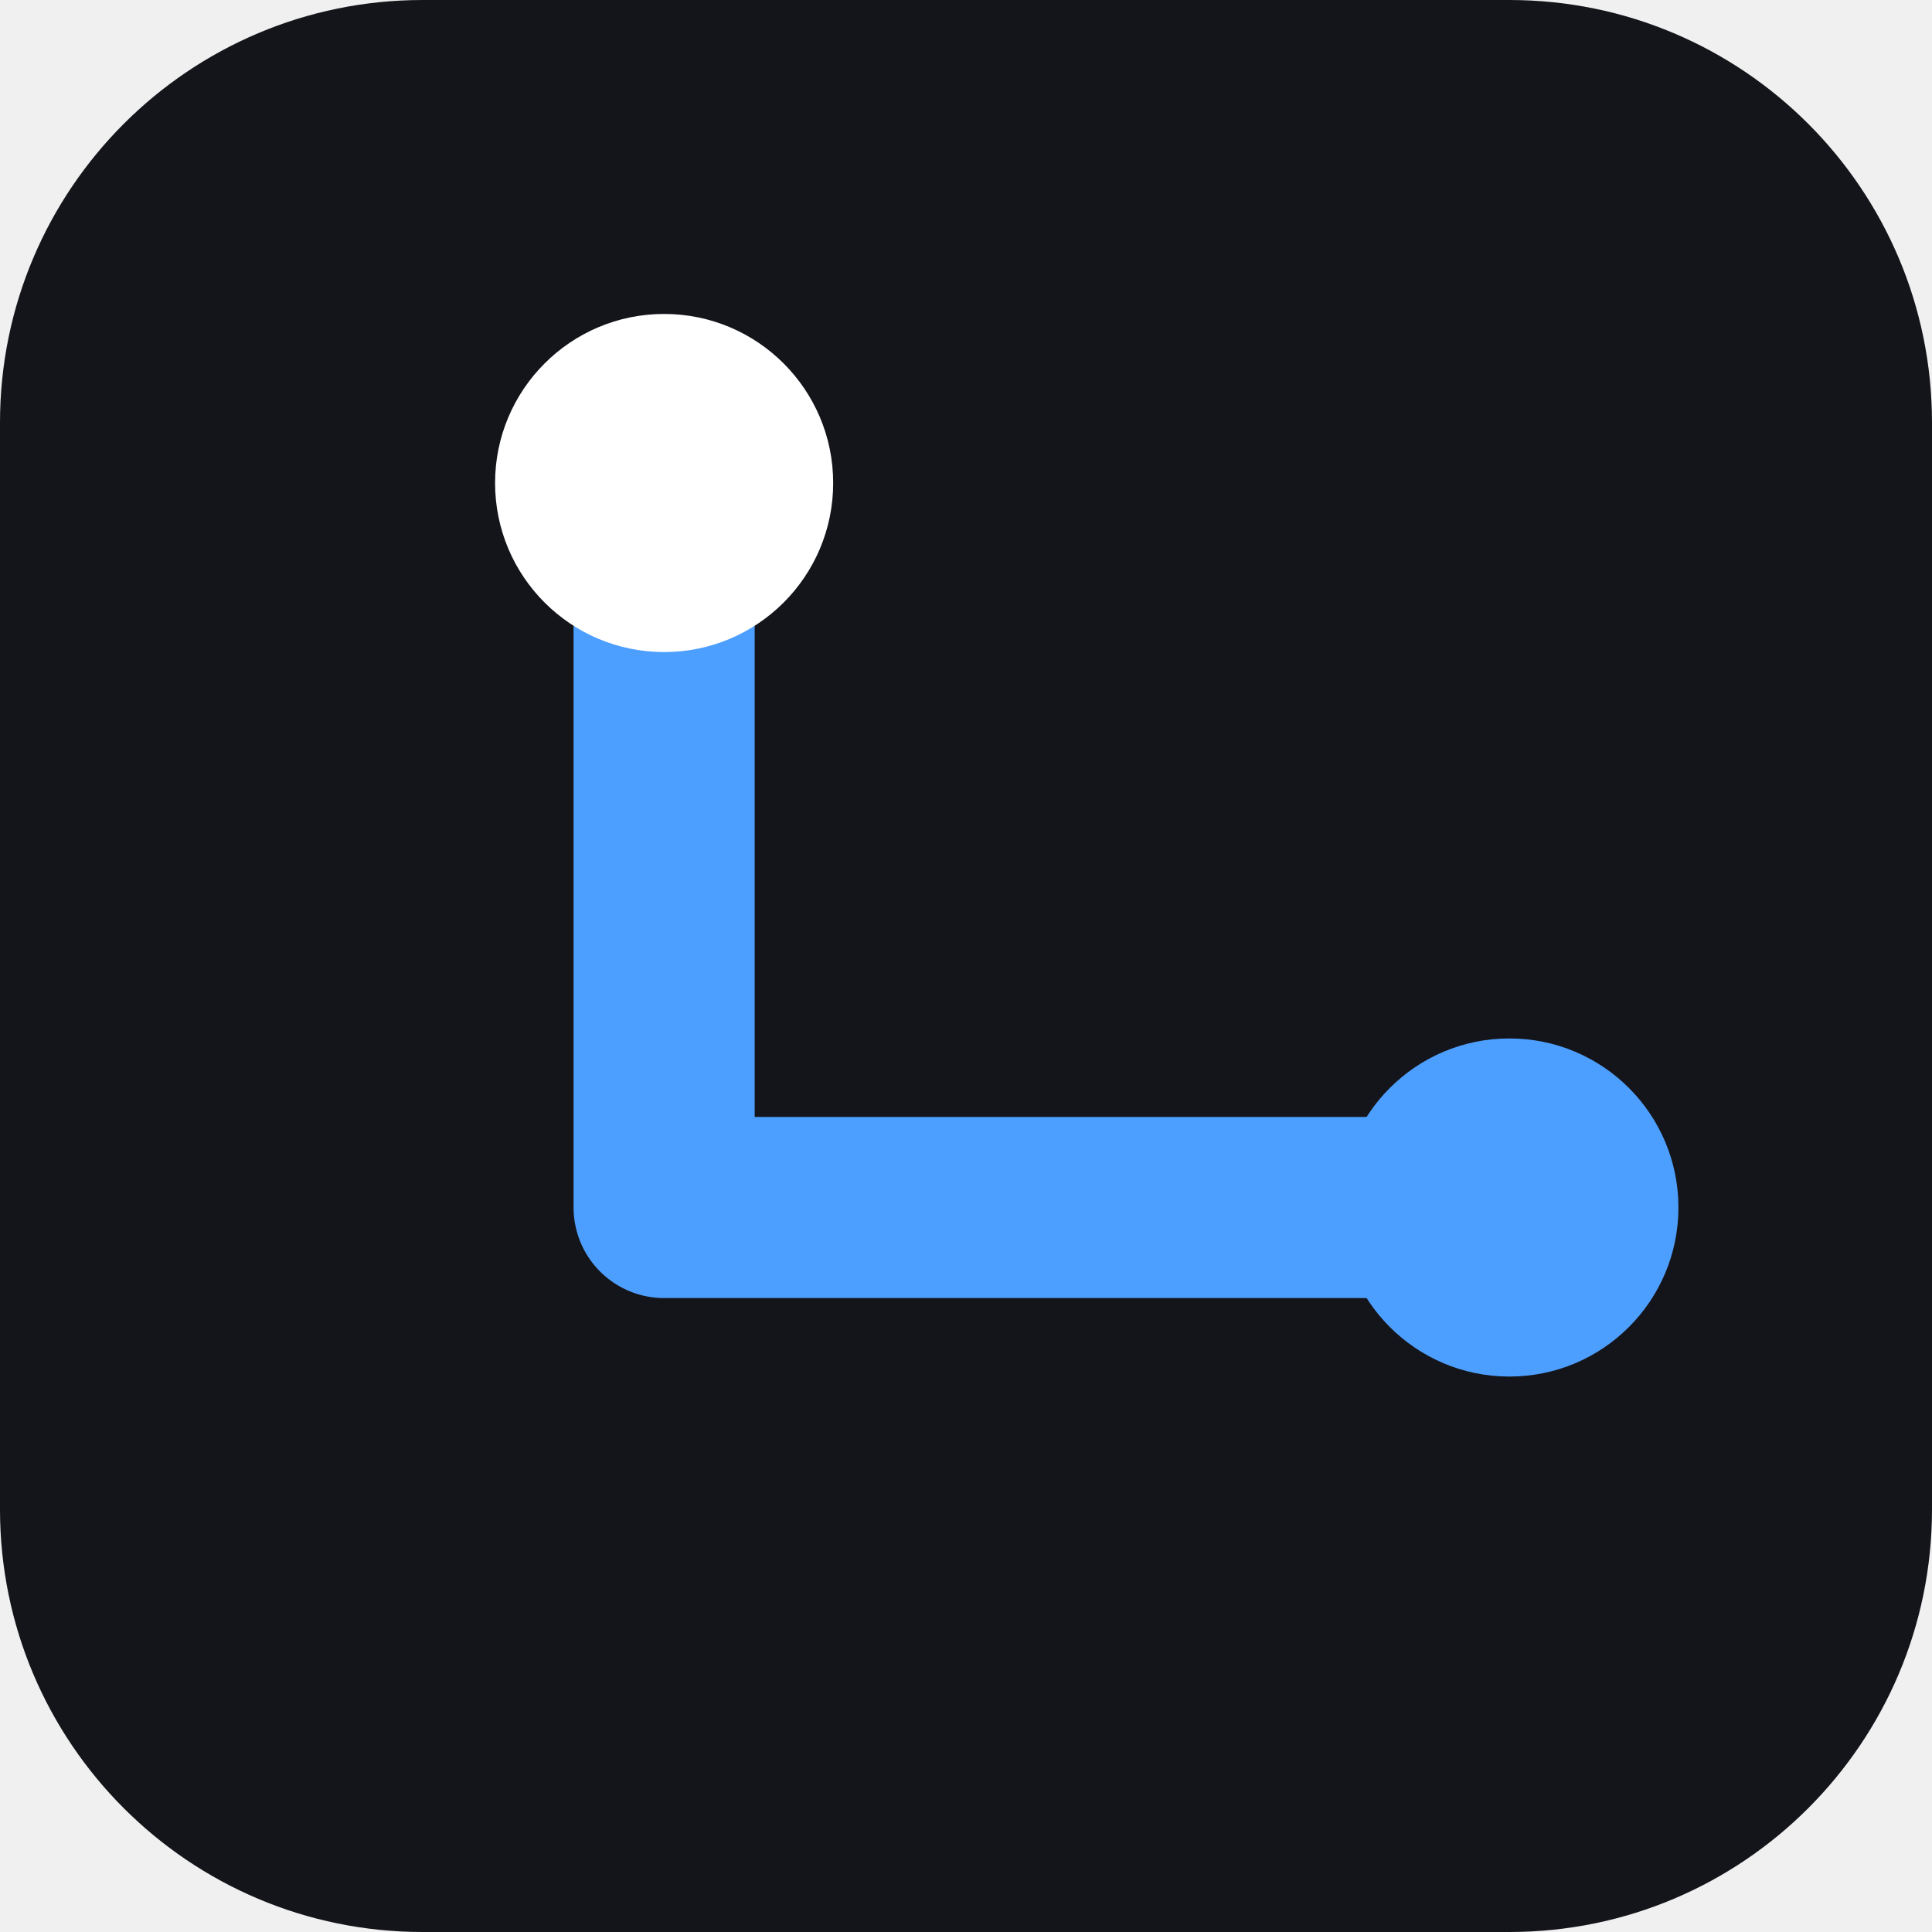
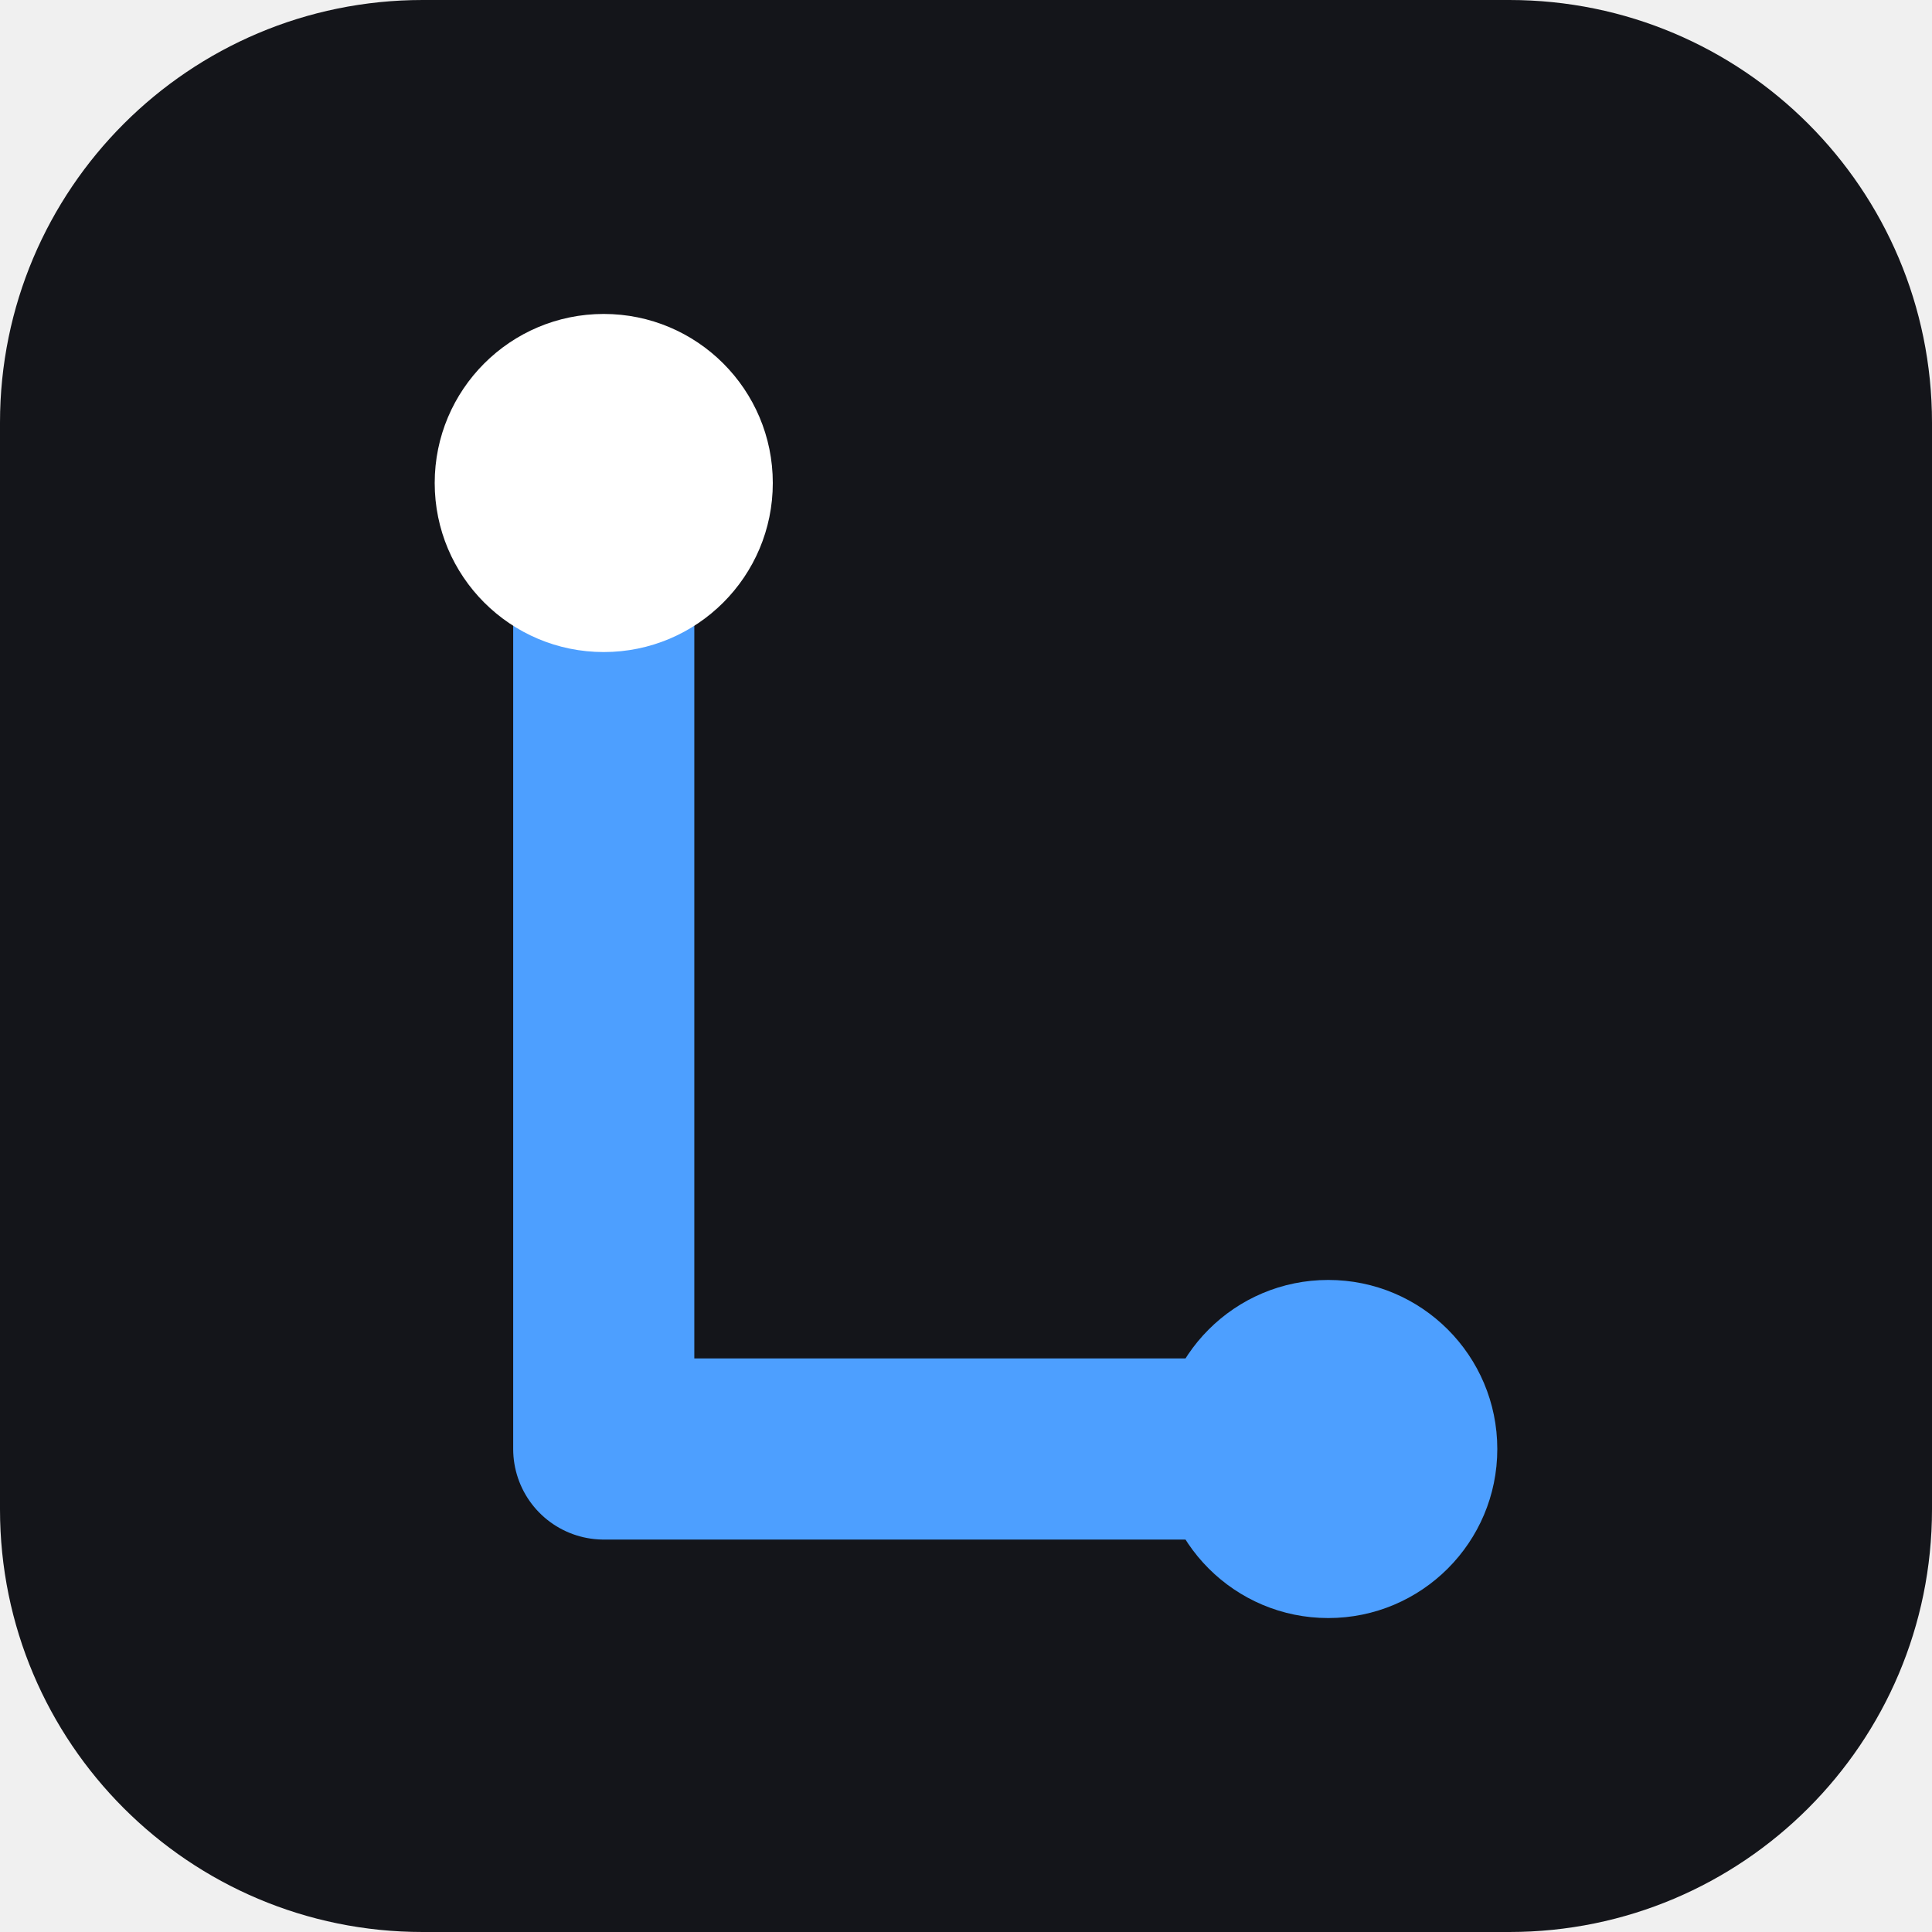
<svg xmlns="http://www.w3.org/2000/svg" width="32" height="32" viewBox="0 0 32 32" role="img" aria-label="LabWired">
  <rect width="32" height="32" rx="7" fill="#14151a" />
-   <path d="M11 8V20H25" fill="none" stroke="#4d9fff" stroke-width="3" stroke-linecap="round" stroke-linejoin="round" />
-   <circle cx="11" cy="8" r="2.8" fill="#ffffff" />
-   <circle cx="25" cy="20" r="2.8" fill="#4d9fff" />
+   <path d="M10 8V24H22" fill="none" stroke="#4d9fff" stroke-width="3" stroke-linecap="round" stroke-linejoin="round" />
+   <circle cx="10" cy="8" r="2.8" fill="#ffffff" />
+   <circle cx="22" cy="24" r="2.8" fill="#4d9fff" />
</svg>
